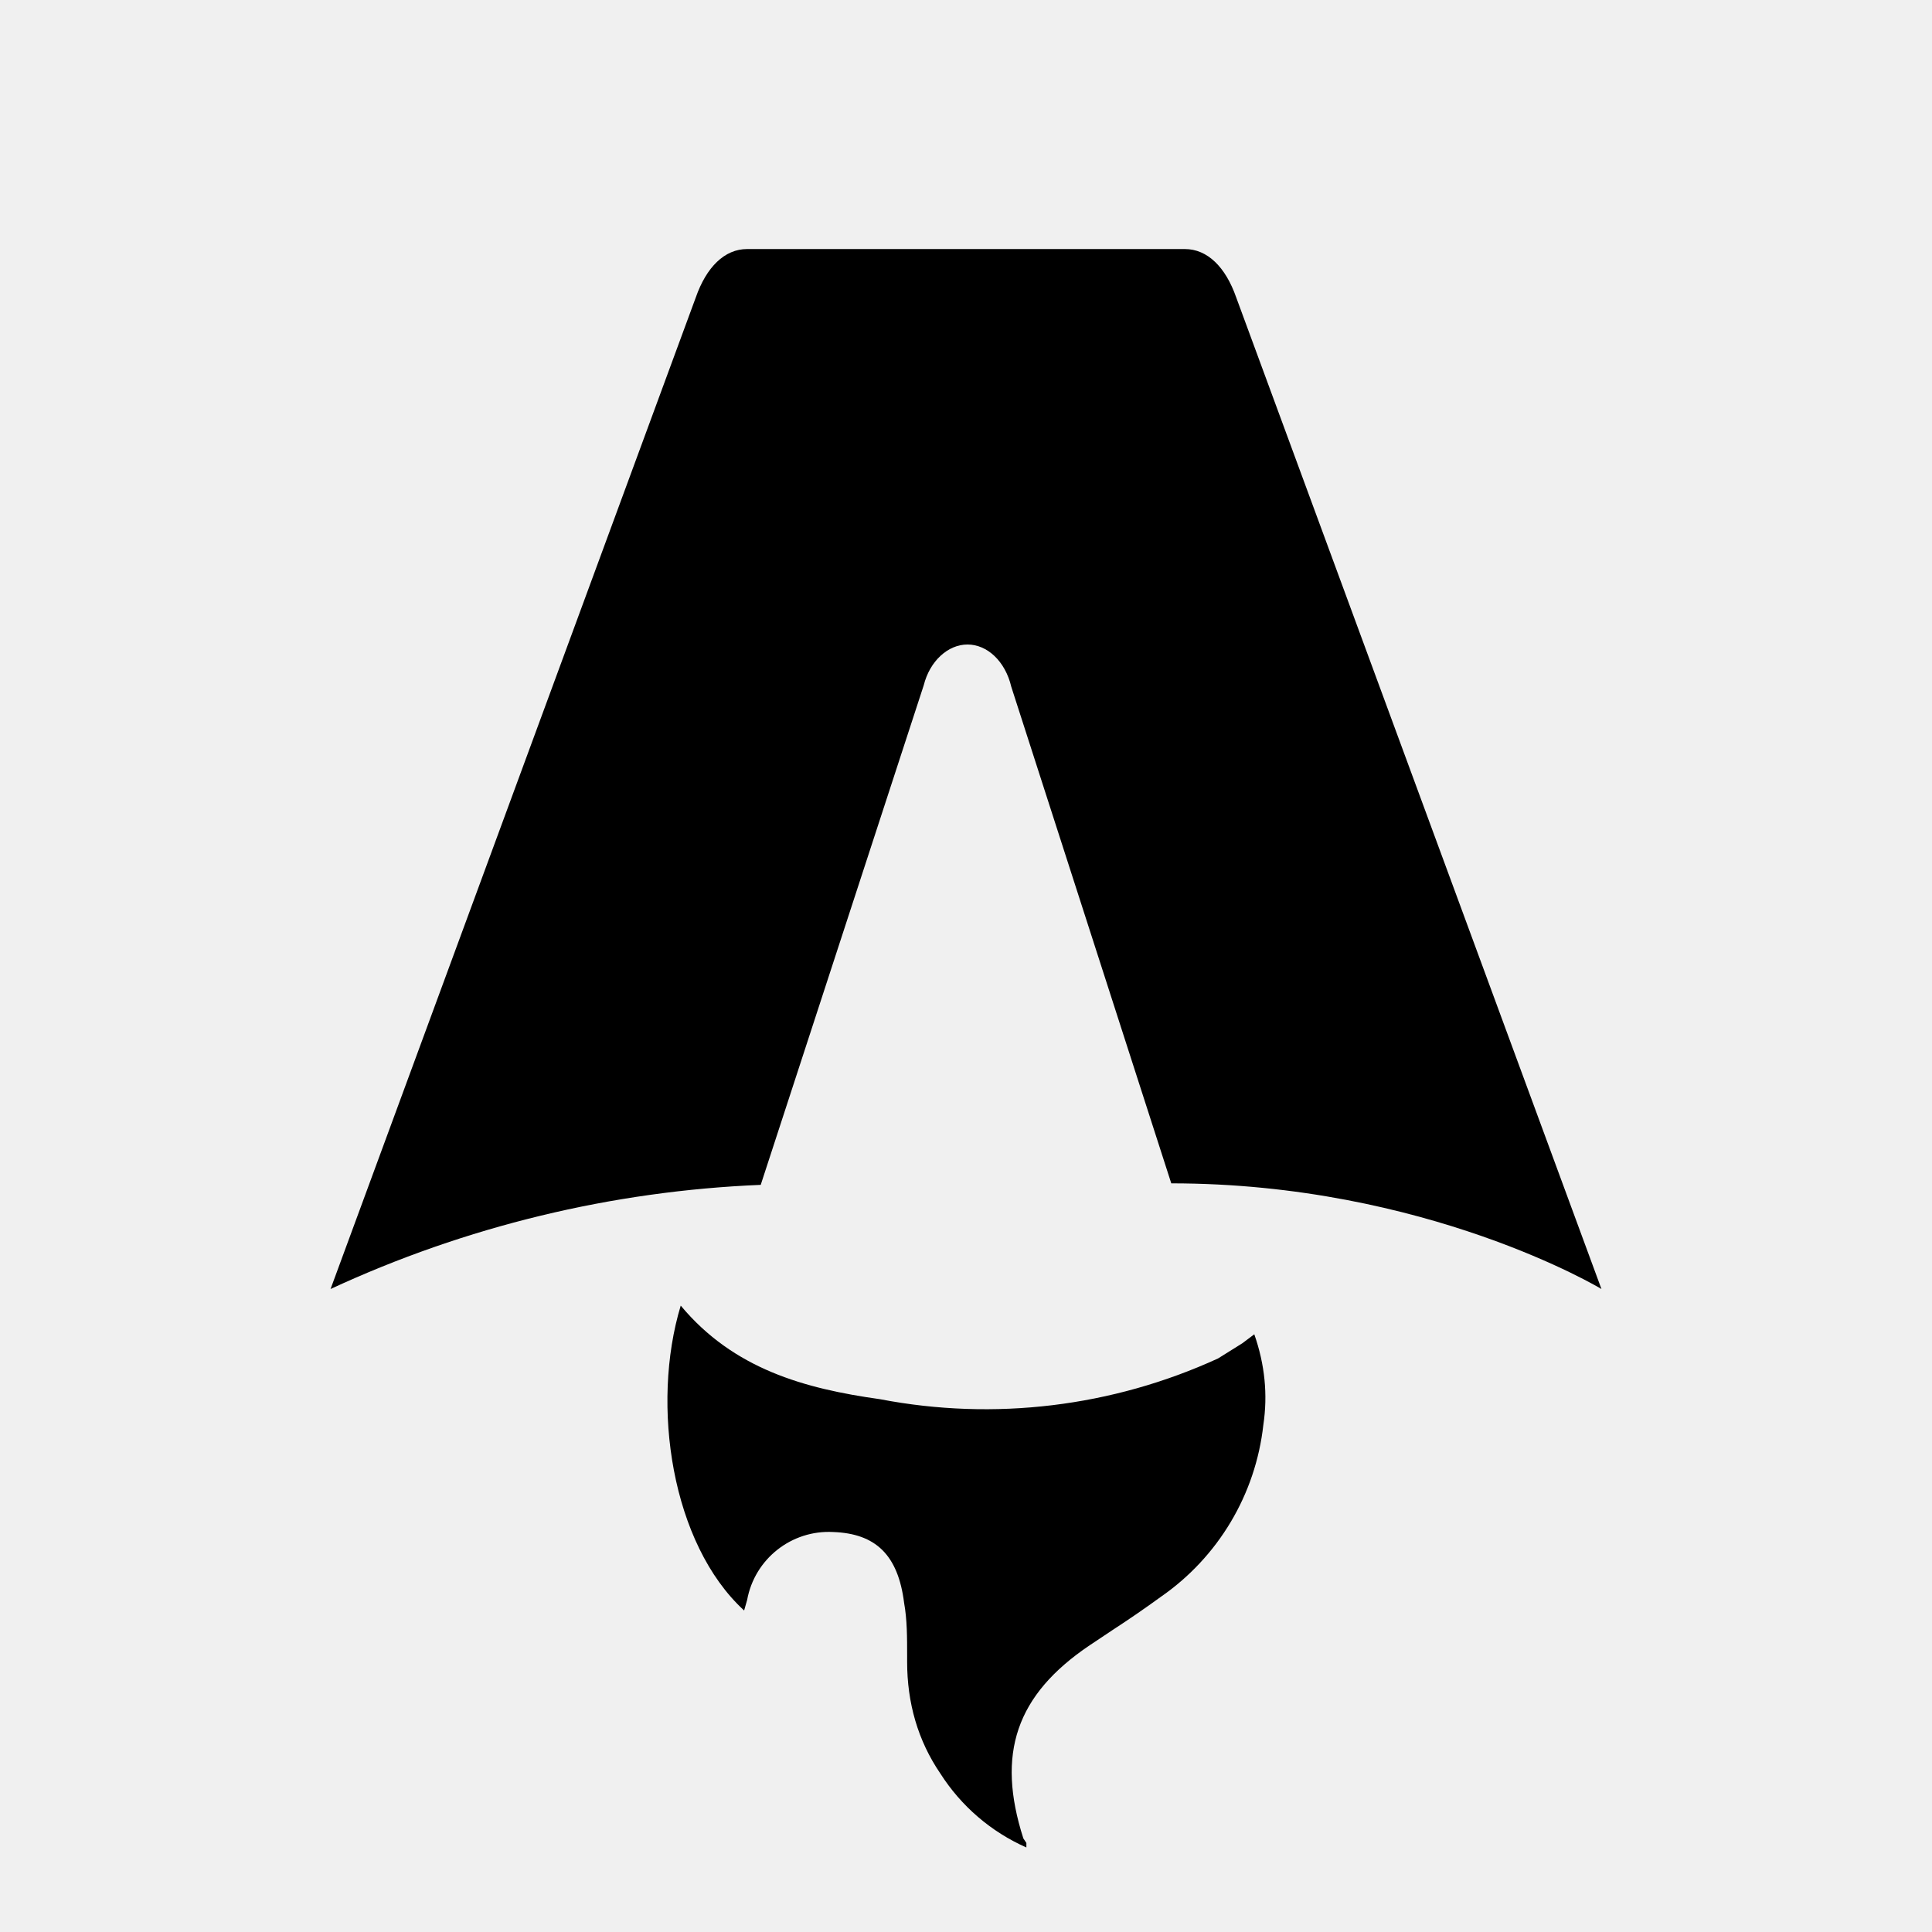
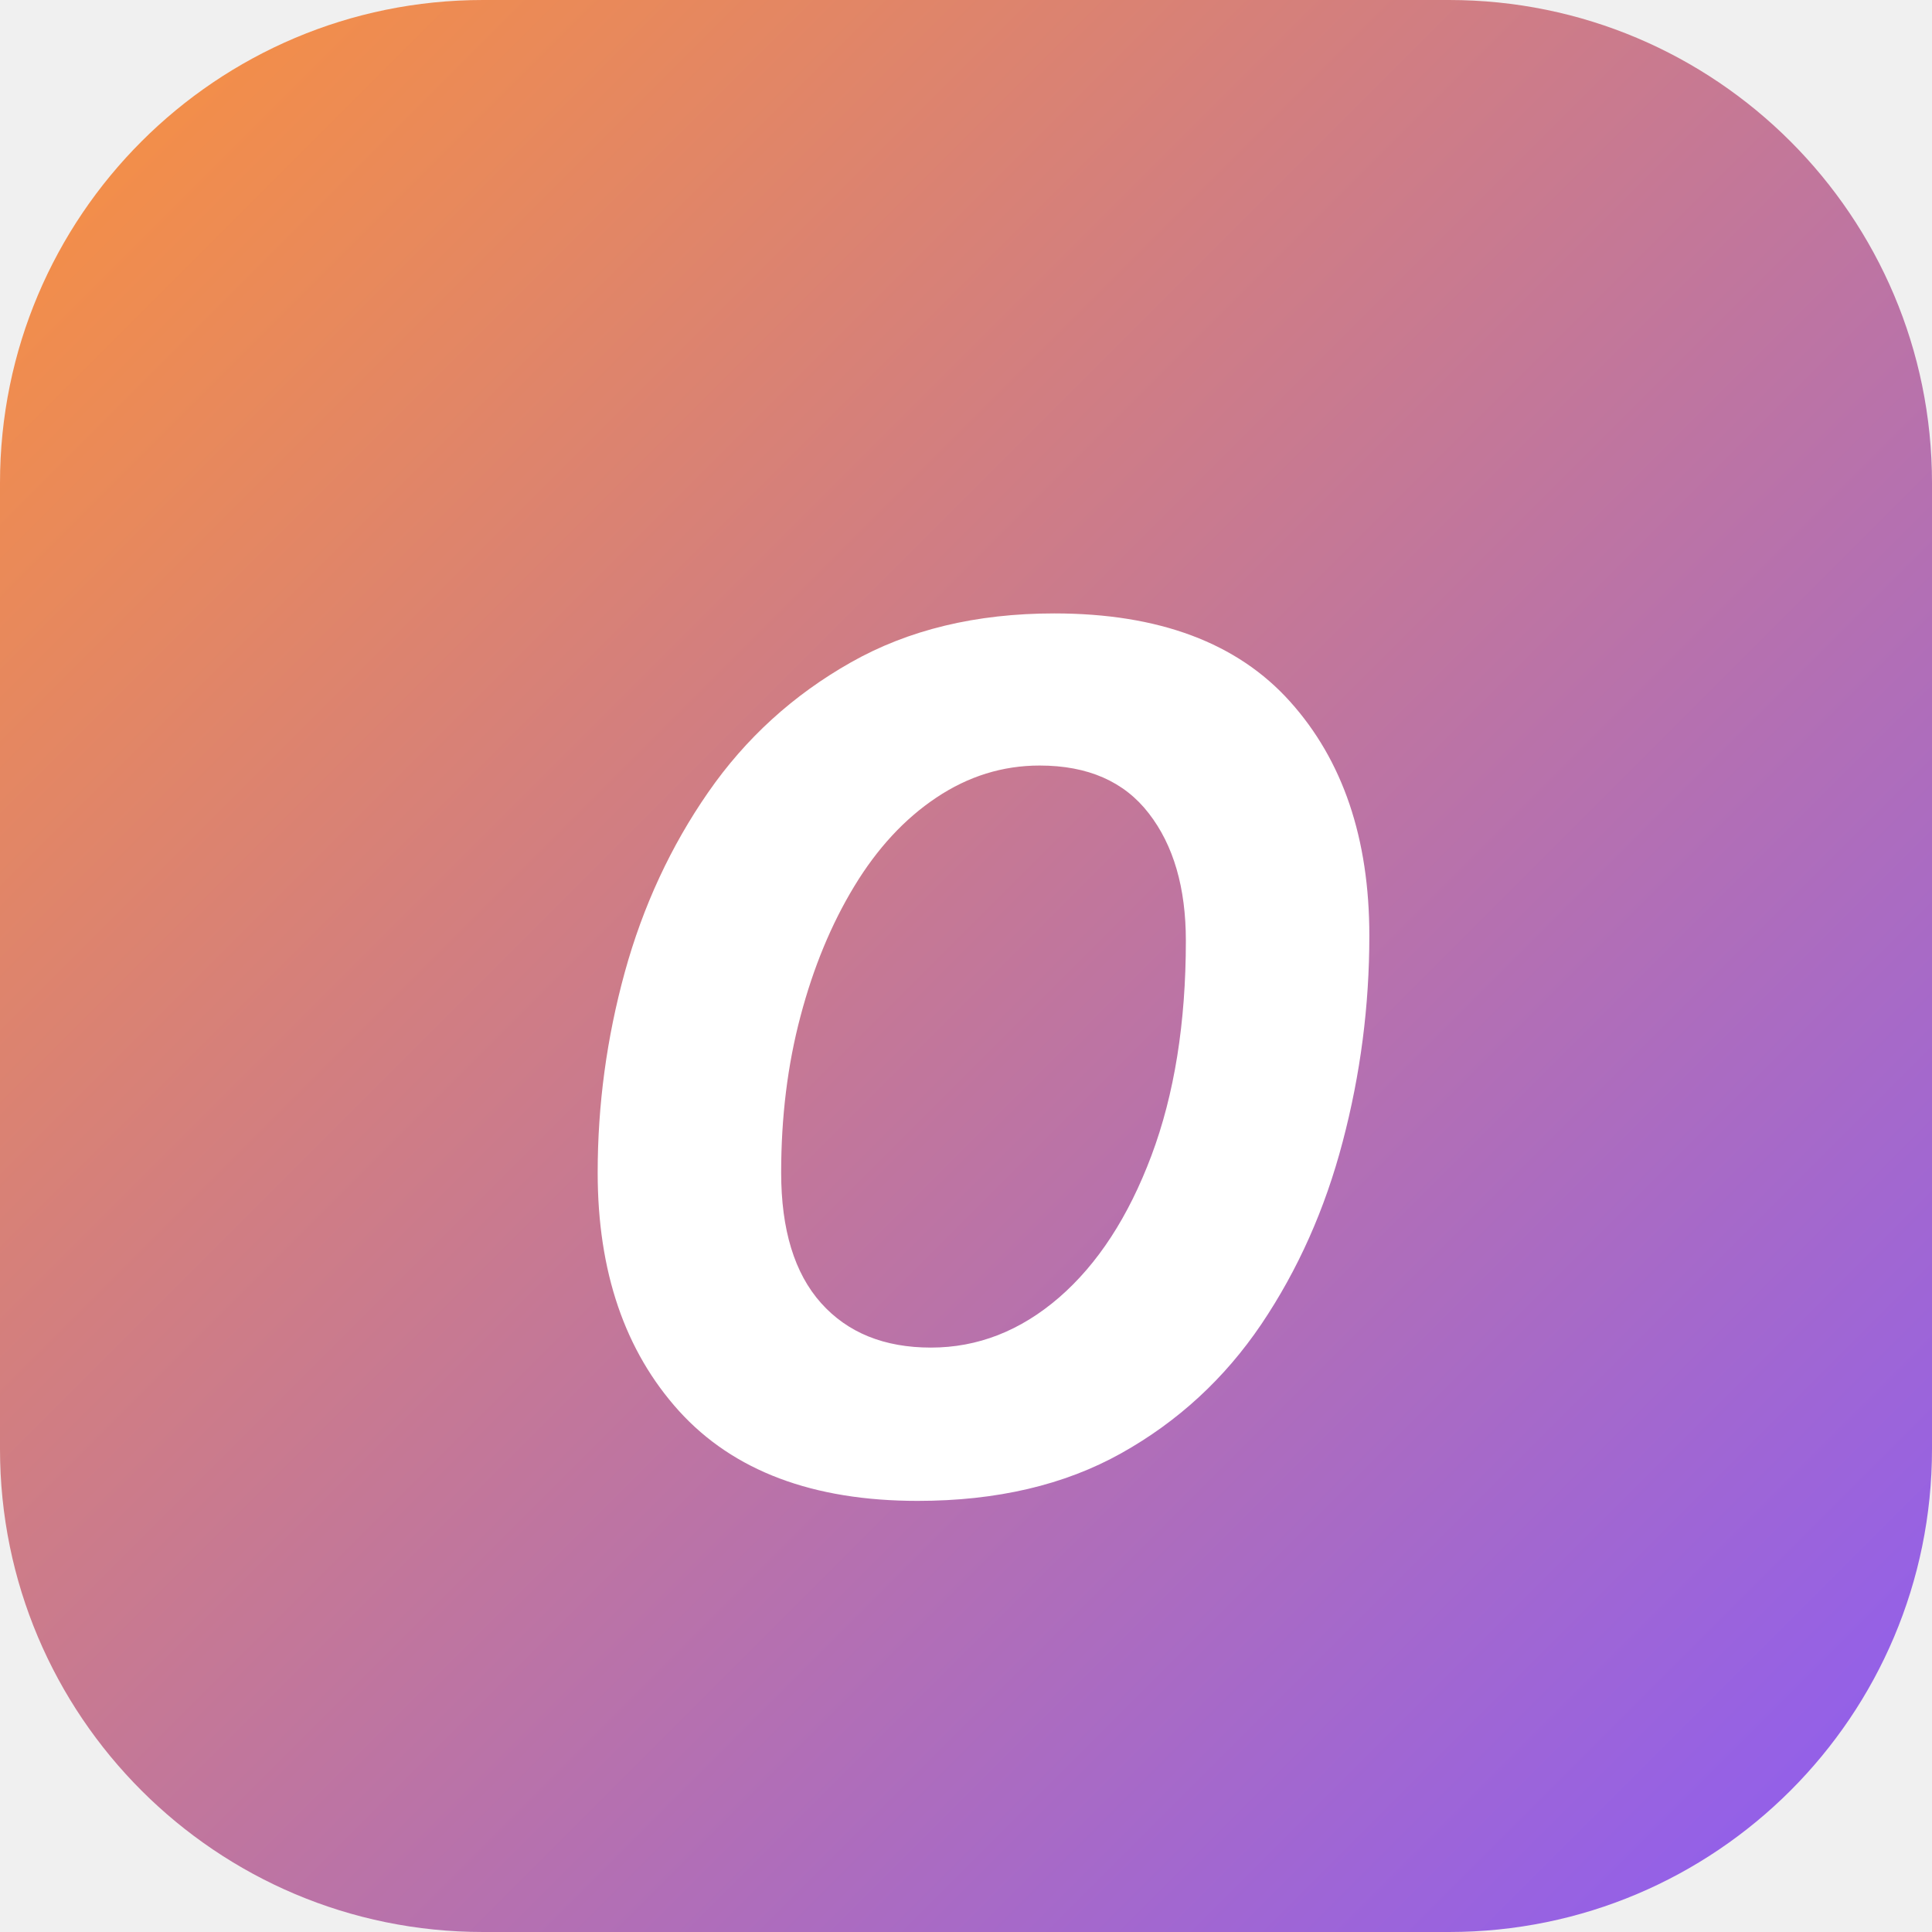
- <svg xmlns="http://www.w3.org/2000/svg" fill="none" viewBox="0 0 128 128">
-   <path d="M50.4 78.5a75.1 75.1 0 0 0-28.5 6.9l24.2-65.7c.7-2 1.9-3.2 3.4-3.2h29c1.5 0 2.7 1.2 3.4 3.2l24.2 65.7s-11.6-7-28.5-7L67 45.5c-.4-1.7-1.6-2.8-2.9-2.8-1.3 0-2.5 1.1-2.9 2.7L50.4 78.5Zm-1.1 28.2Zm-4.2-20.2c-2 6.6-.6 15.8 4.2 20.2a17.5 17.5 0 0 1 .2-.7 5.5 5.5 0 0 1 5.7-4.5c2.8.1 4.3 1.5 4.7 4.7.2 1.1.2 2.3.2 3.5v.4c0 2.7.7 5.2 2.2 7.4a13 13 0 0 0 5.7 4.9v-.3l-.2-.3c-1.8-5.6-.5-9.5 4.4-12.8l1.5-1a73 73 0 0 0 3.2-2.2 16 16 0 0 0 6.8-11.4c.3-2 .1-4-.6-6l-.8.6-1.6 1a37 37 0 0 1-22.4 2.7c-5-.7-9.7-2-13.2-6.2Z" />
-   <style>
-         path { fill: #000; }
-         @media (prefers-color-scheme: dark) {
-             path { fill: #FFF; }
-         }
-     </style>
+ <svg xmlns="http://www.w3.org/2000/svg" viewBox="0 0 128 128">
+   <defs>
+     <linearGradient id="ocaso-gradient" x1="0%" y1="0%" x2="100%" y2="100%">
+       <stop offset="0%" style="stop-color:#fb923c;stop-opacity:1" />
+       <stop offset="100%" style="stop-color:#8b5cf6;stop-opacity:1" />
+     </linearGradient>
+   </defs>
+   <rect width="128" height="128" rx="32" fill="url(#ocaso-gradient)" />
+   <text x="50%" y="55%" dominant-baseline="middle" text-anchor="middle" fill="white" style="font-family: 'Outfit', sans-serif; font-weight: 900; font-style: italic; font-size: 80px;">
+     O
+   </text>
</svg>
